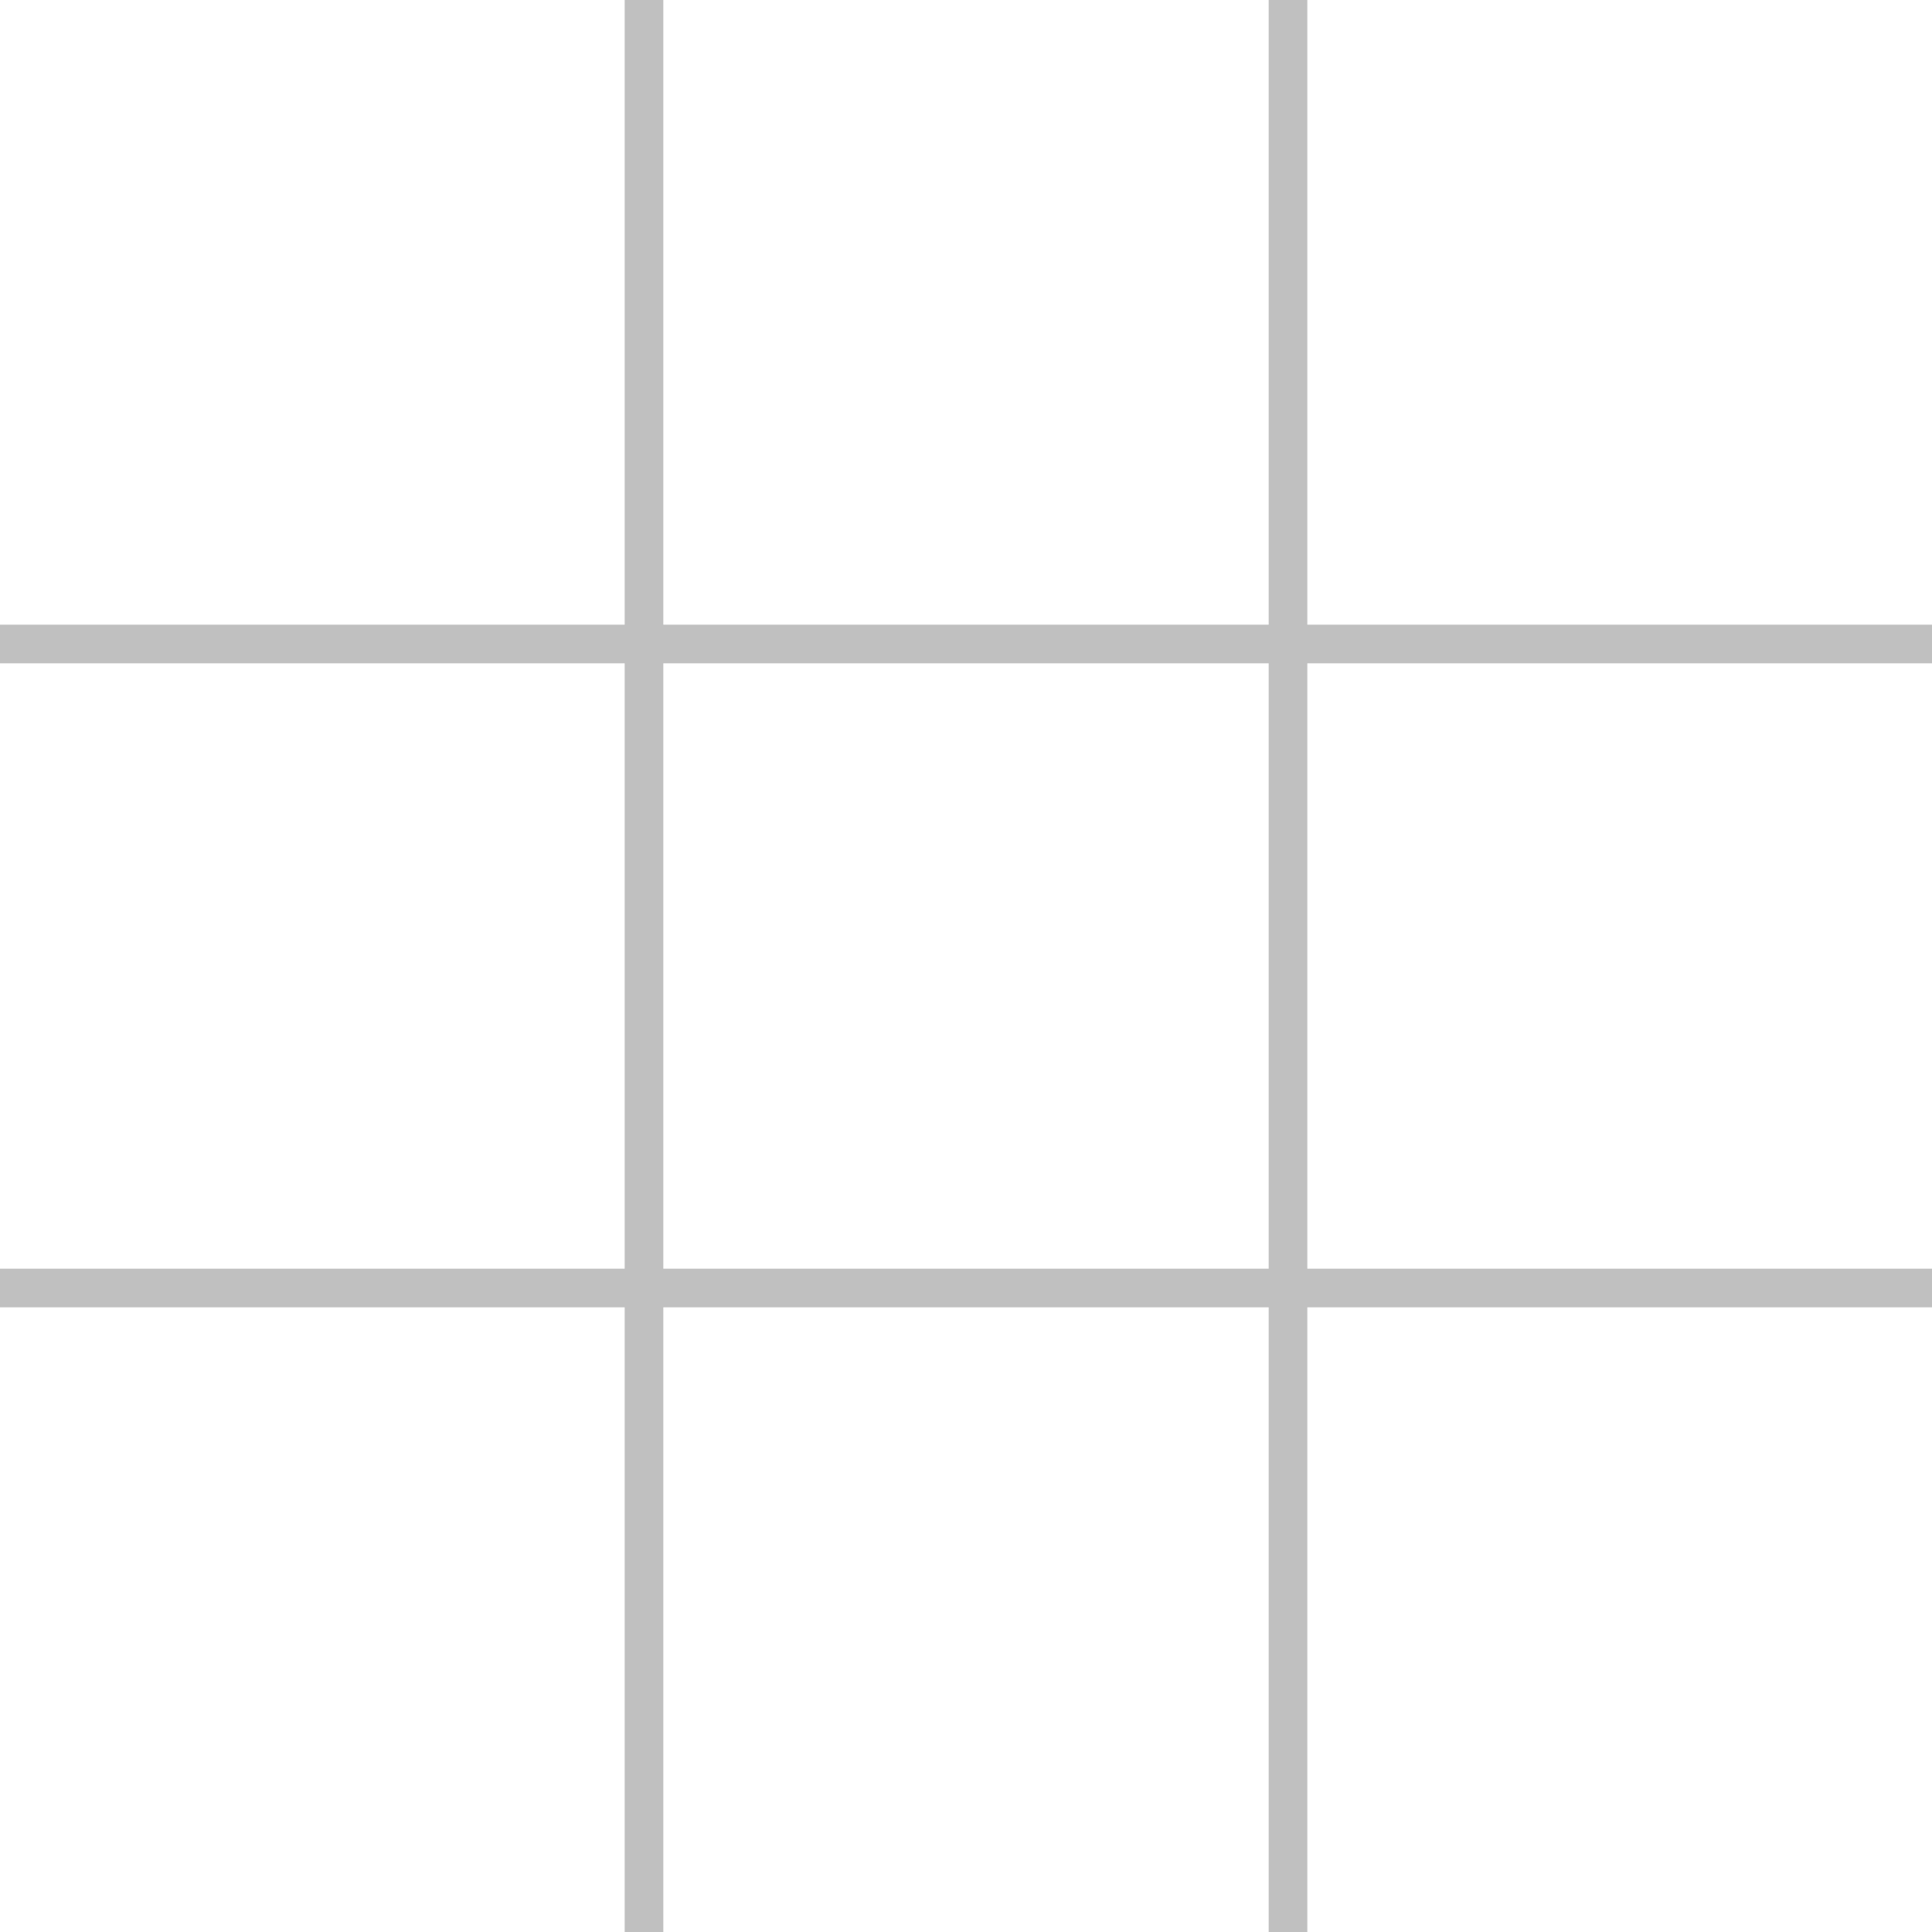
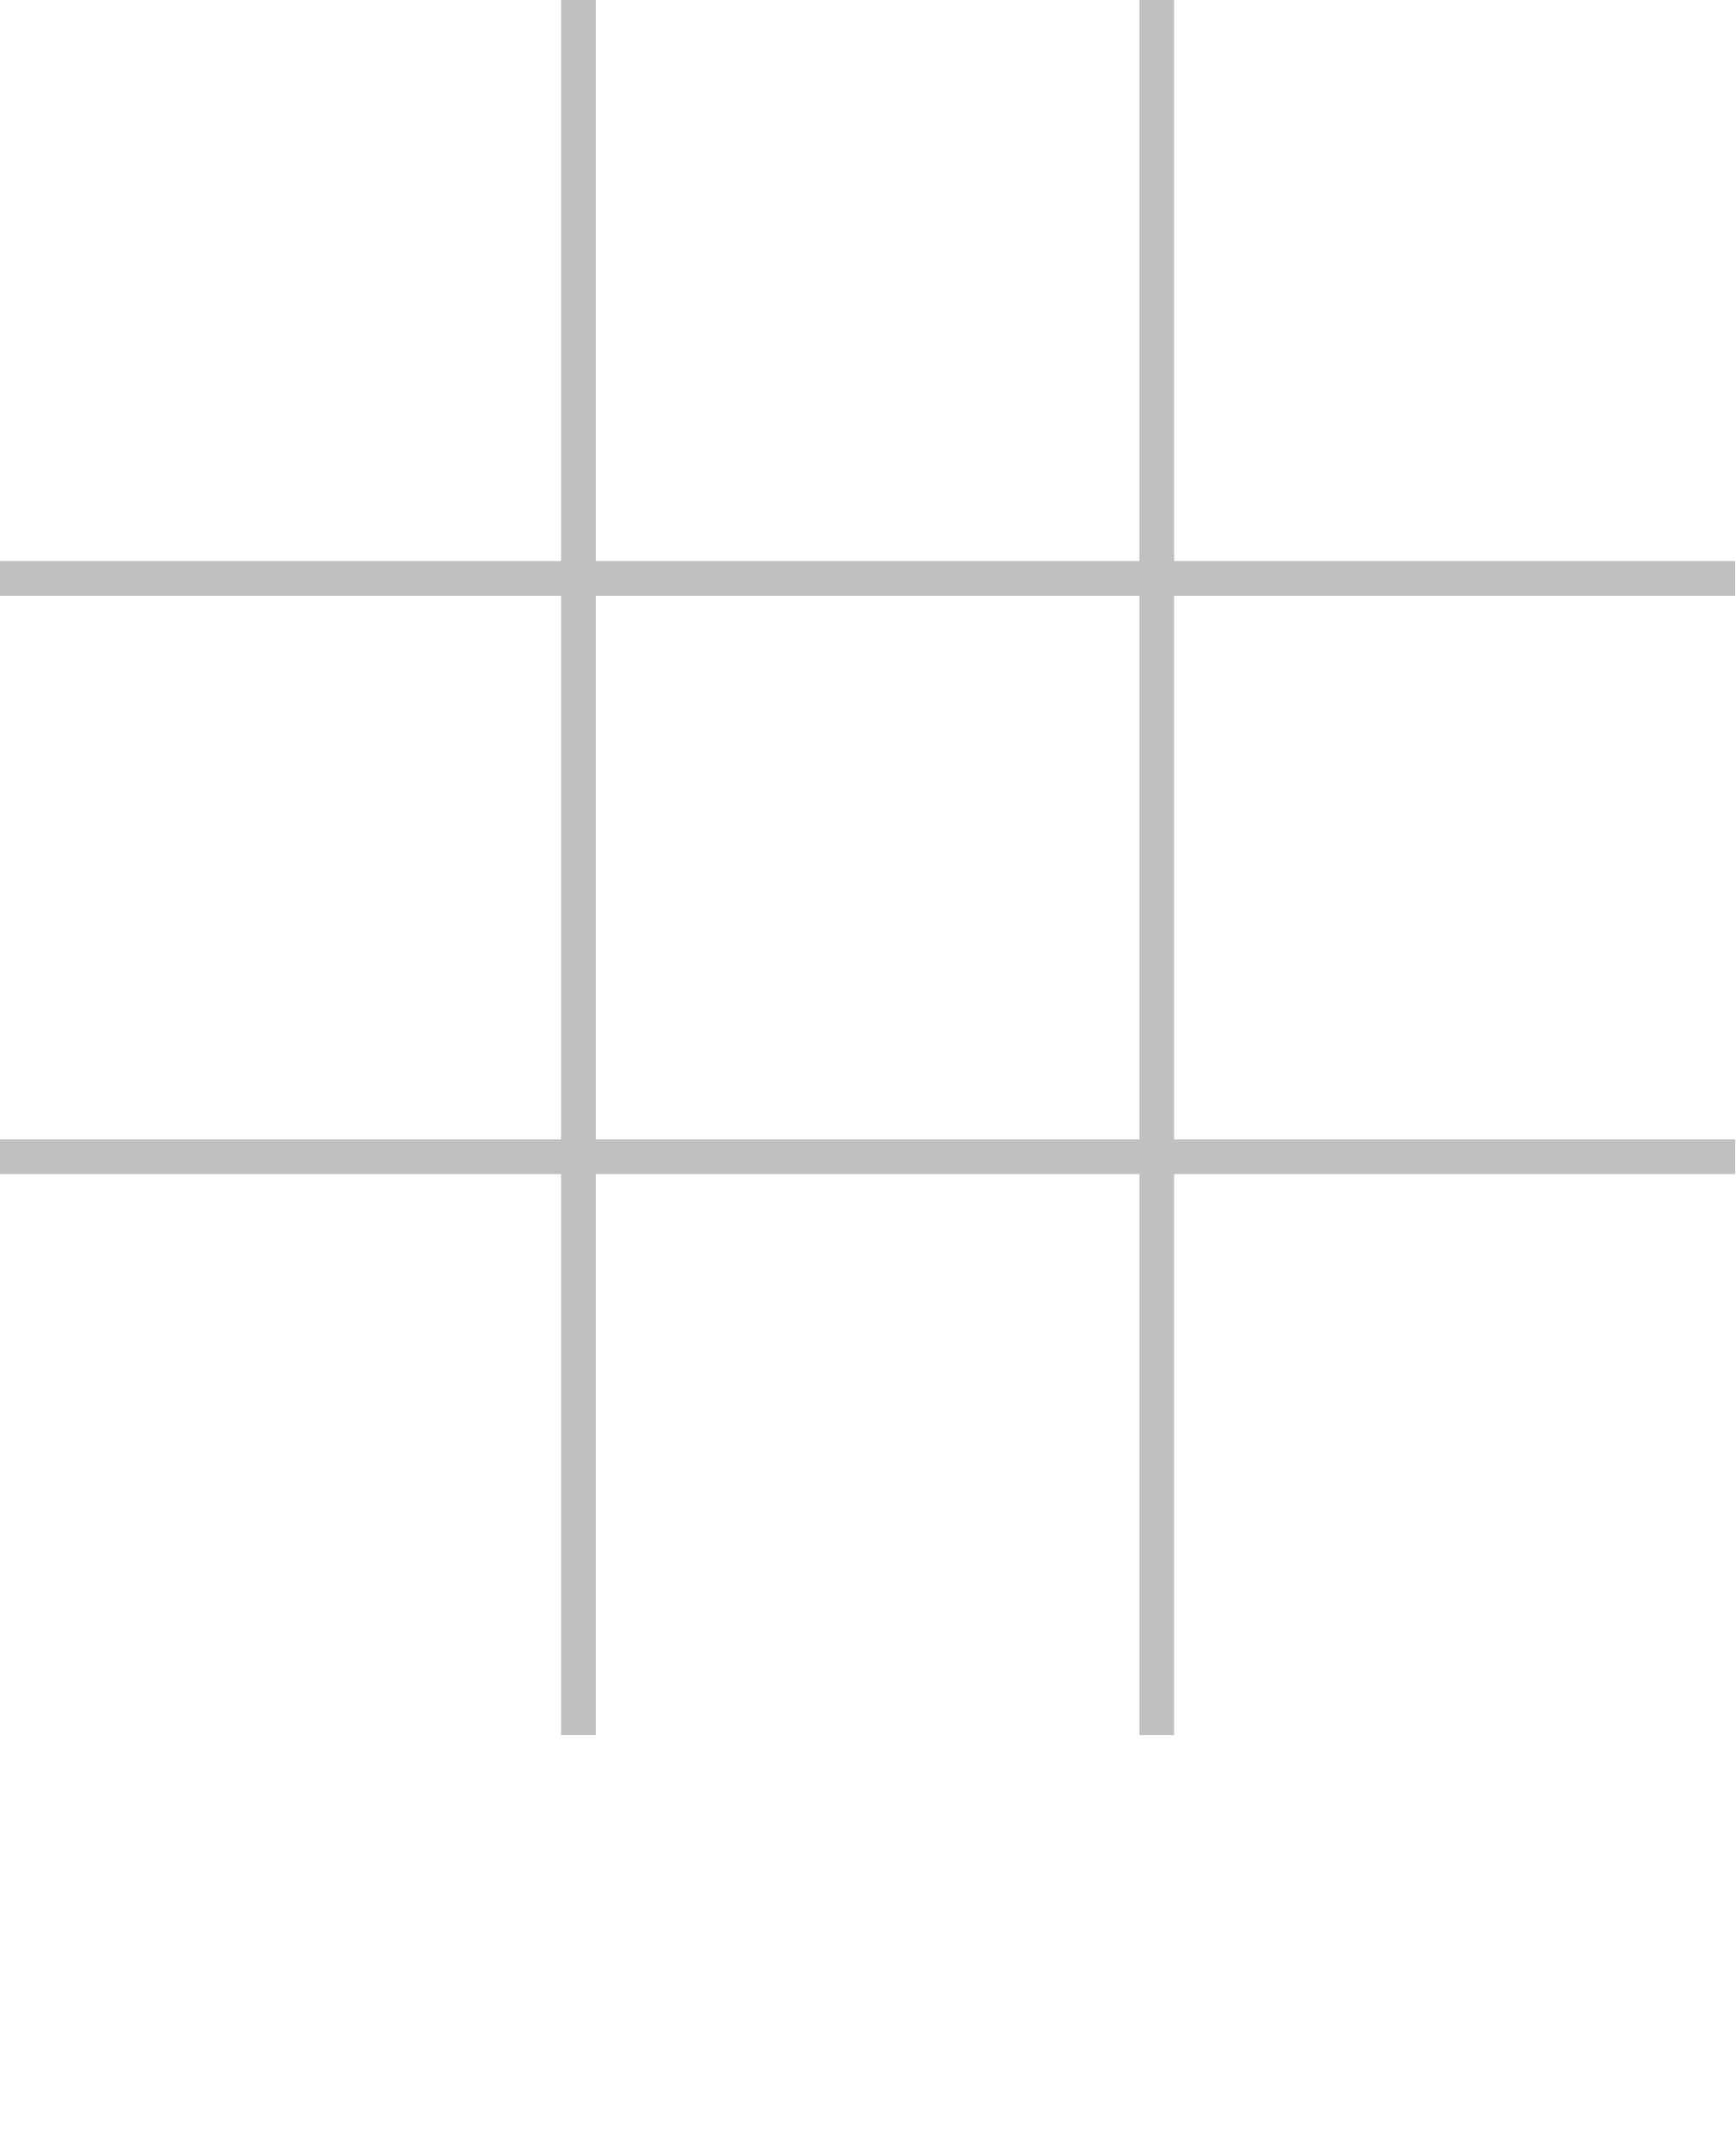
- <svg xmlns="http://www.w3.org/2000/svg" viewBox="0 0 30 30">
+ <svg xmlns="http://www.w3.org/2000/svg" viewBox="0 0 30 37">
  <line x1="10" y1="0" x2="10" y2="30" stroke="#C0C0C0" stroke-width="0.6" />
  <line x1="20" y1="0" x2="20" y2="30" stroke="#C0C0C0" stroke-width="0.6" />
  <line x1="0" y1="10" x2="30" y2="10" stroke="#C0C0C0" stroke-width="0.6" />
  <line x1="0" y1="20" x2="30" y2="20" stroke="#C0C0C0" stroke-width="0.6" />
</svg>
